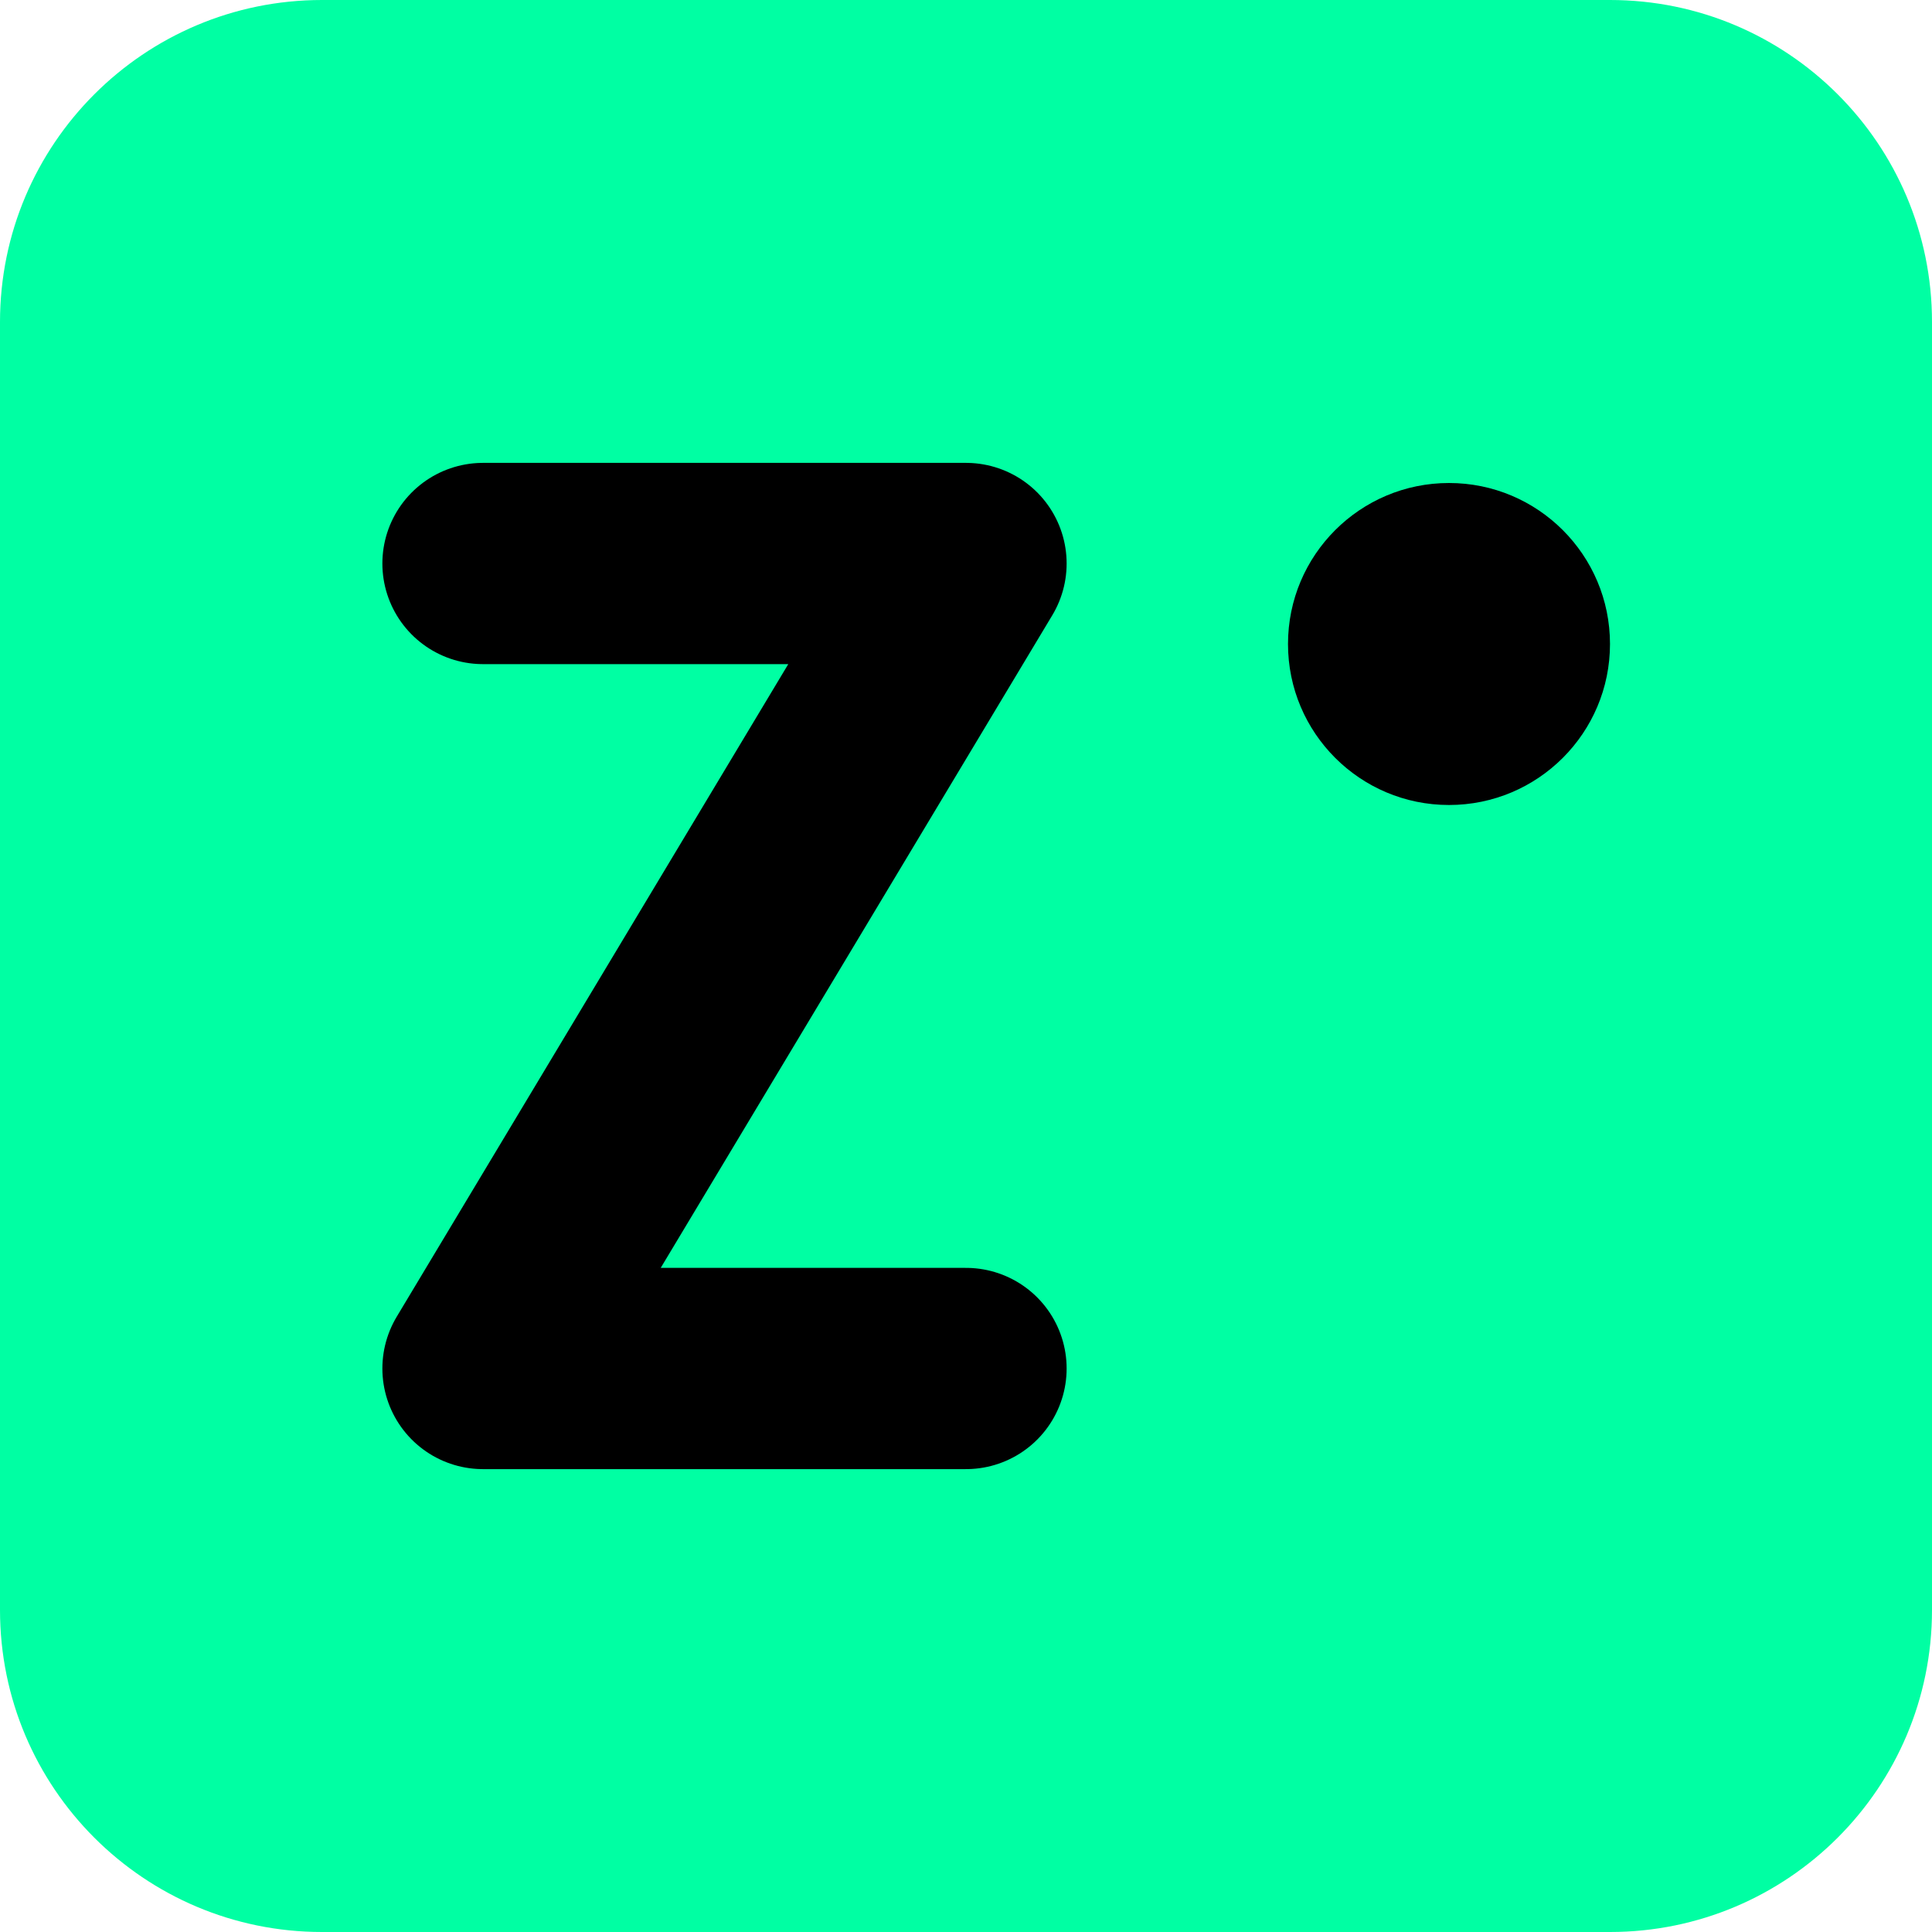
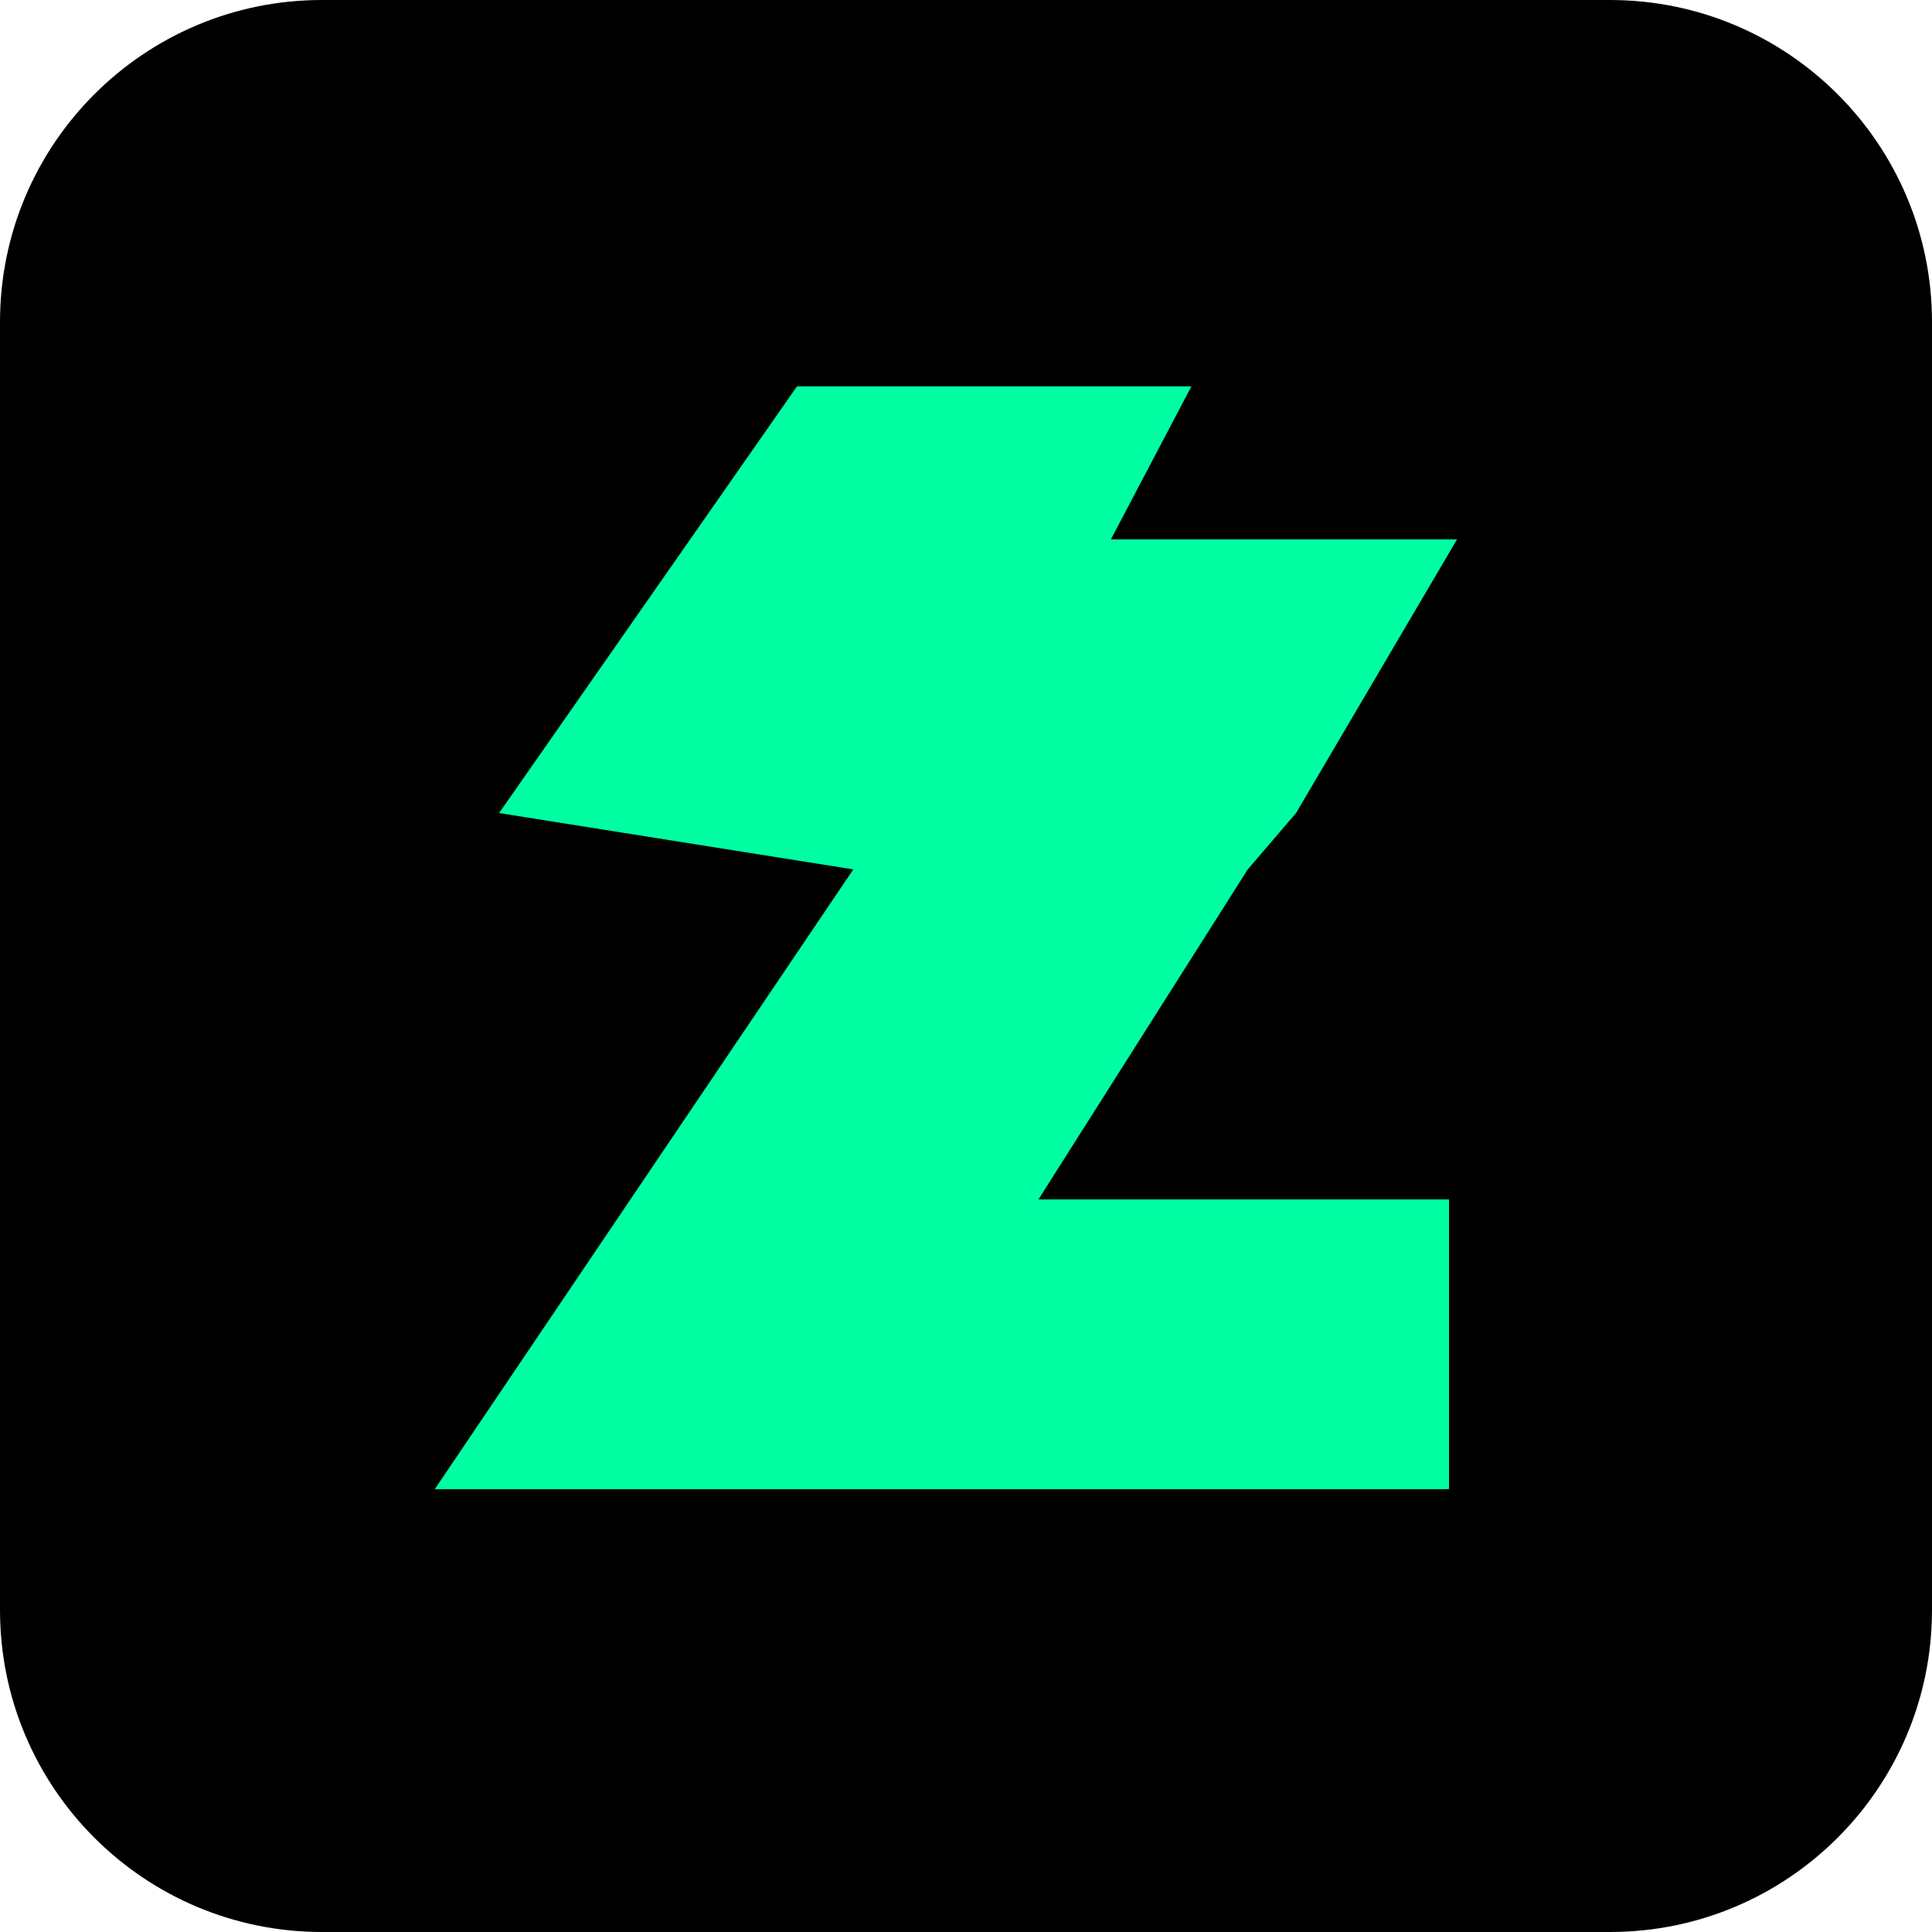
<svg xmlns="http://www.w3.org/2000/svg" viewBox="0 0 24 24" width="24" height="24">
-   <rect width="24" height="24" rx="4" fill="#00FFA3" />
-   <path d="M6 7h6l-6 10h6" stroke="#000" stroke-width="2.5" fill="none" stroke-linecap="round" stroke-linejoin="round" />
-   <circle cx="18" cy="8" r="2" fill="#000" />
+   <rect width="24" height="24" rx="4" fill="#000" />
+   <polygon points="9.9,4.8 14.8,4.8 13.8,6.7 18.1,6.7 16.1,10.1 15.5,10.8 12.9,14.9 18.0,14.9 18.0,18.5 5.4,18.5 10.6,10.8 6.2,10.1" fill="#00FFA3" />
</svg>
